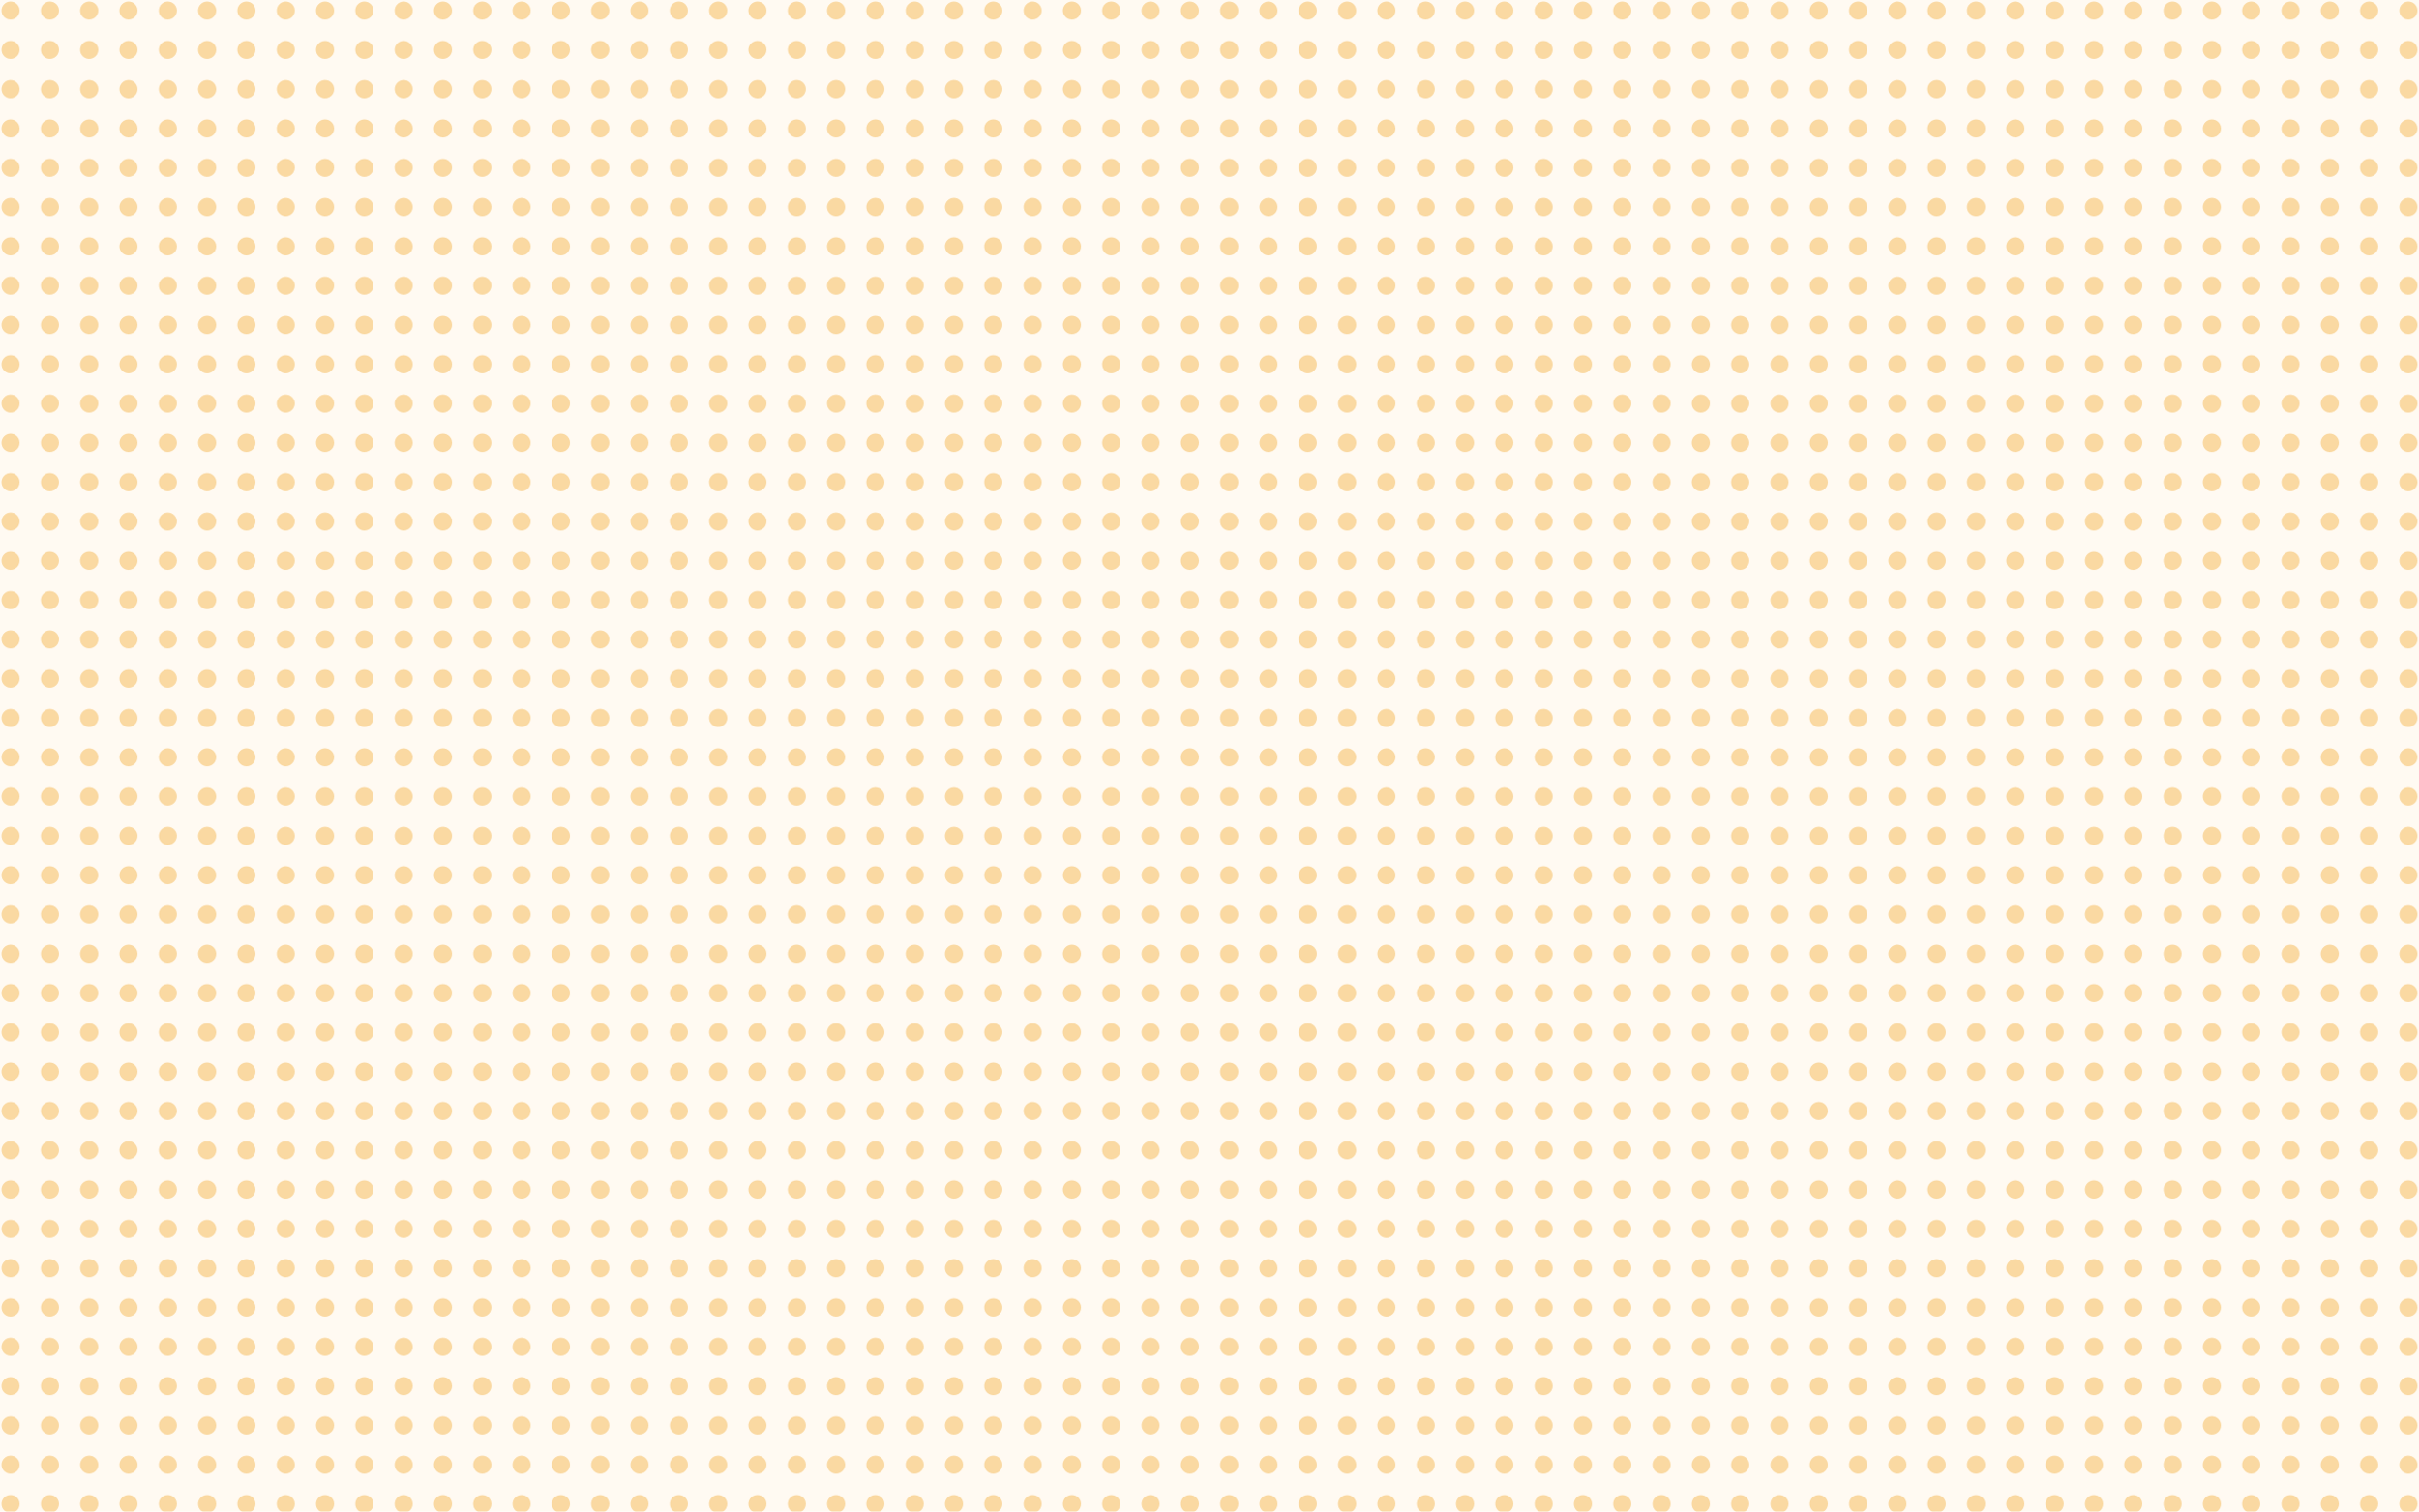
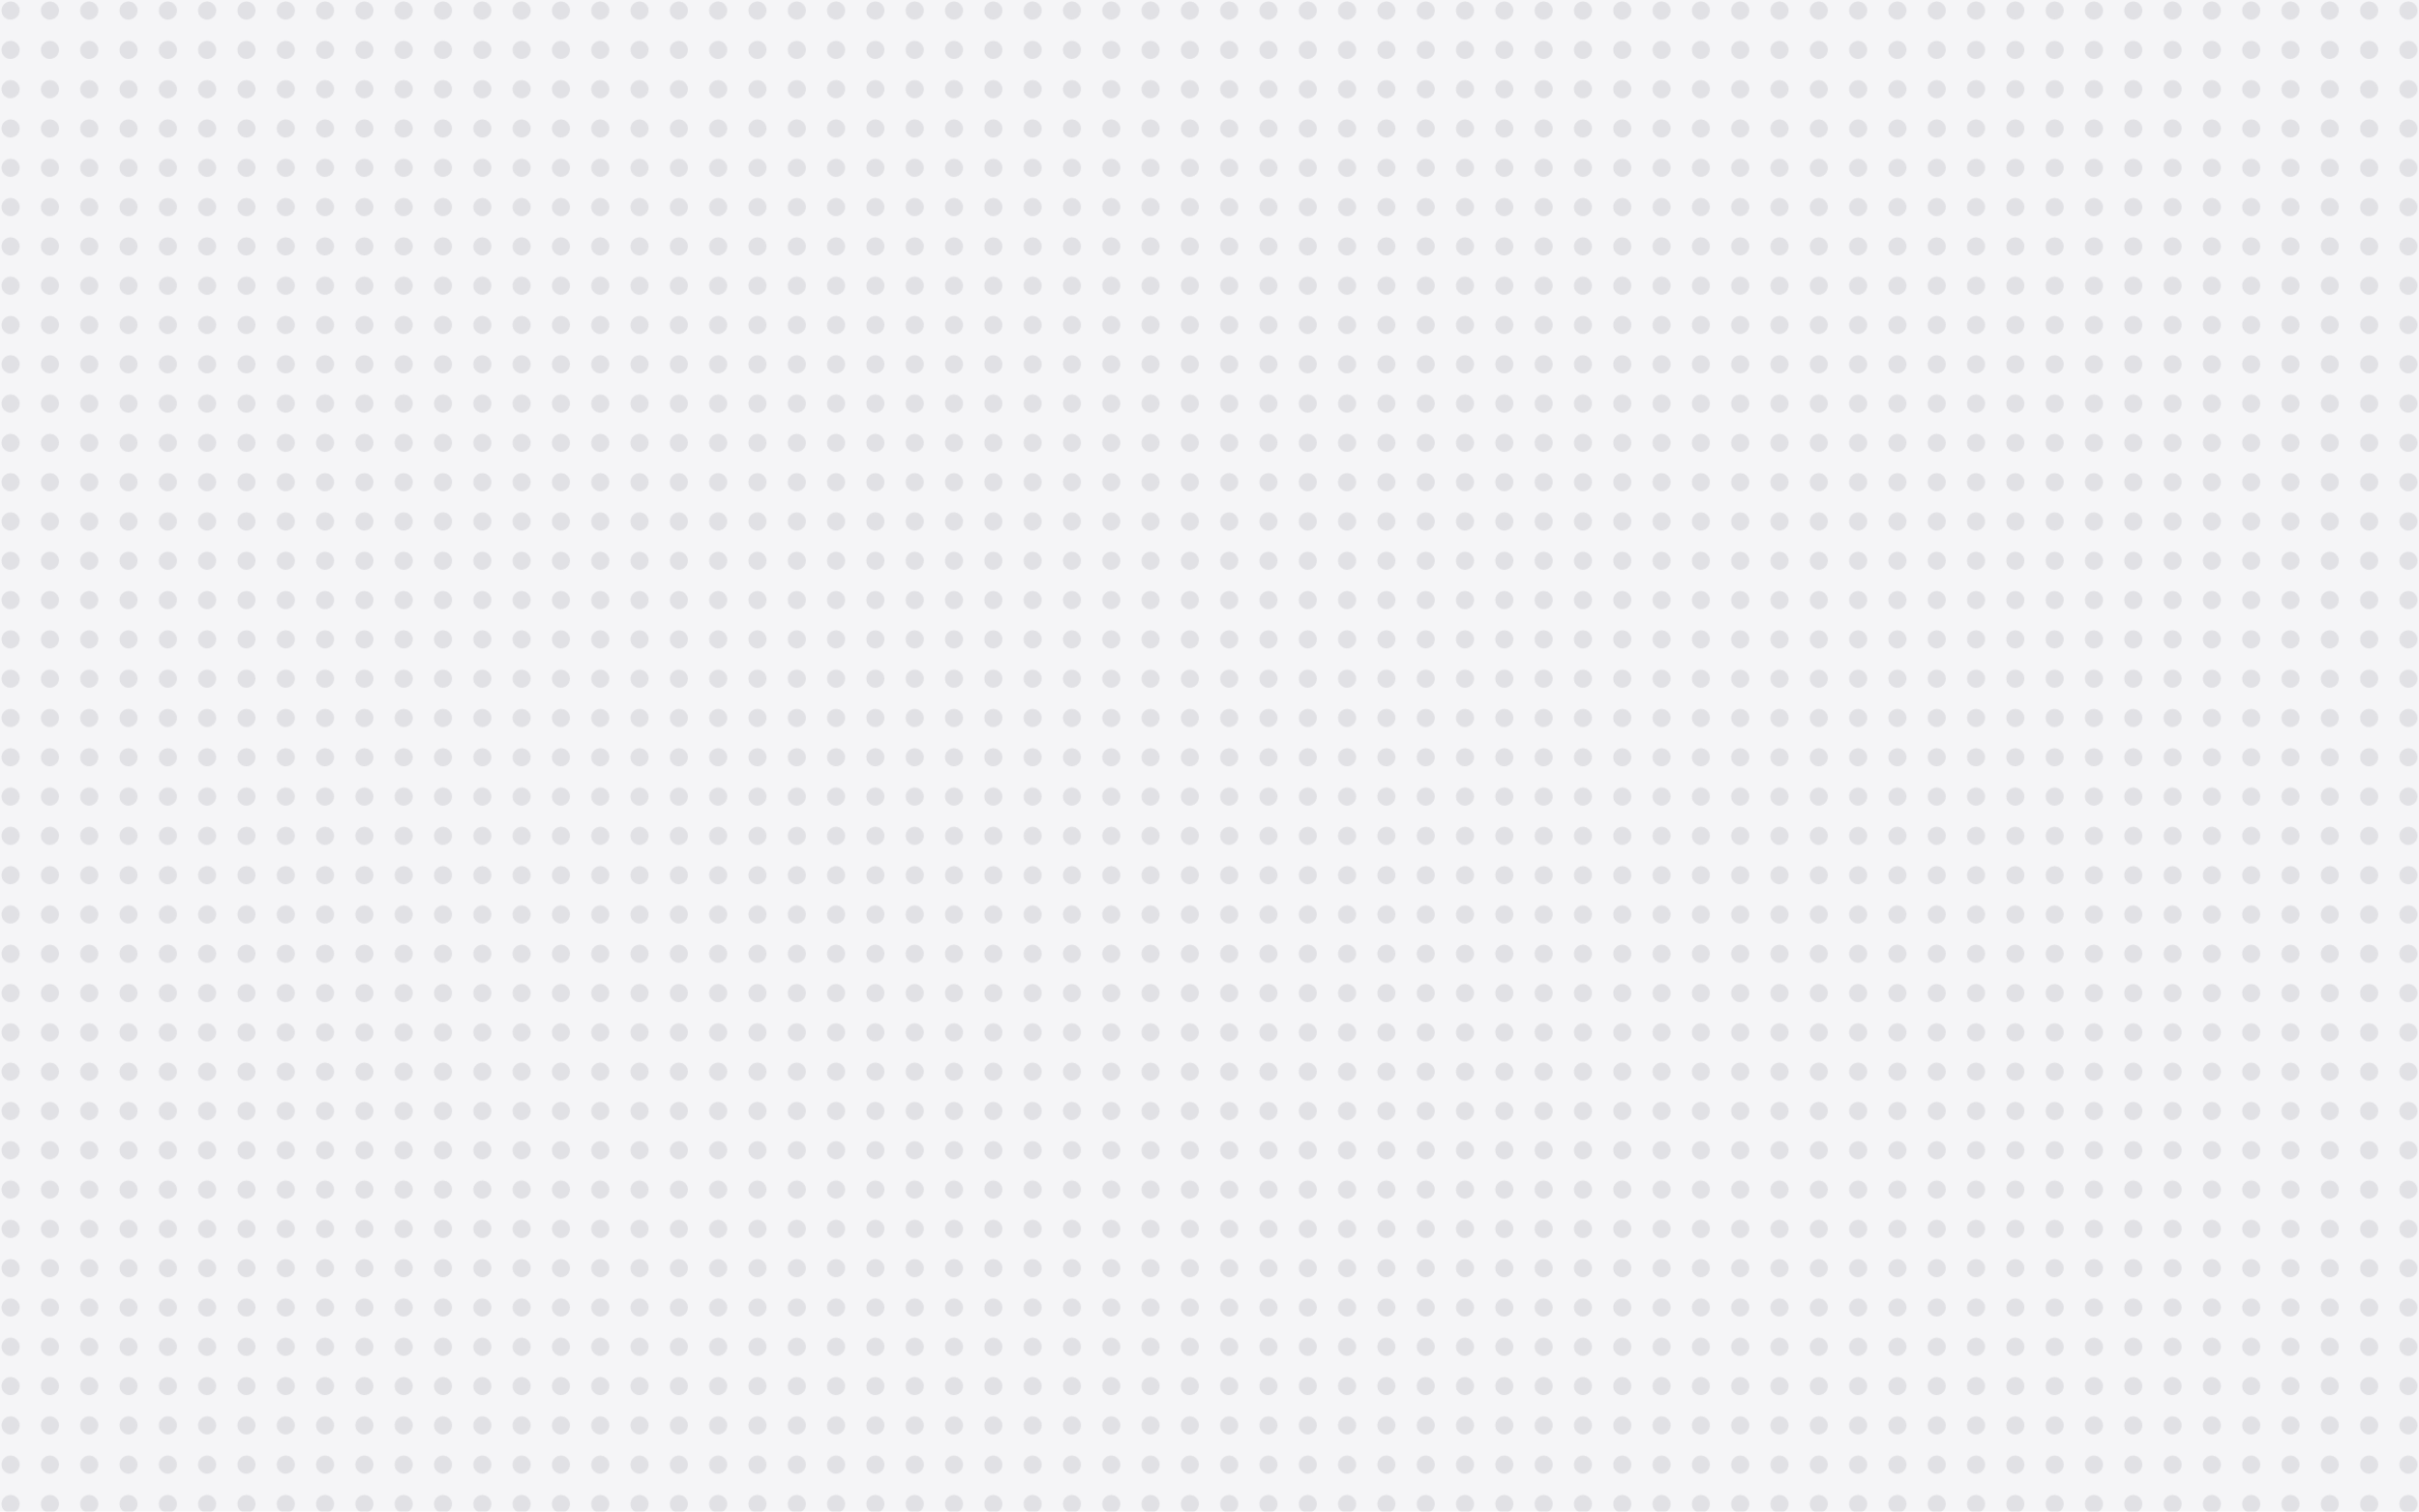
<svg xmlns="http://www.w3.org/2000/svg" width="1600" height="1000" viewBox="0 0 1600 1000" role="img" aria-label="">
  <defs>
    <pattern id="dots" width="26" height="26" patternUnits="userSpaceOnUse">
-       <circle cx="7" cy="7" r="6" fill="#f6bd60" fill-opacity="0.55" />
+       <circle cx="7" cy="7" r="6" fill="#d2d2d7" fill-opacity="0.55" />
    </pattern>
  </defs>
-   <rect width="1600" height="1000" fill="#fffaf2" />
+   <rect width="1600" height="1000" fill="#f5f5f7" />
  <rect width="1600" height="1000" fill="url(#dots)" />
</svg>
